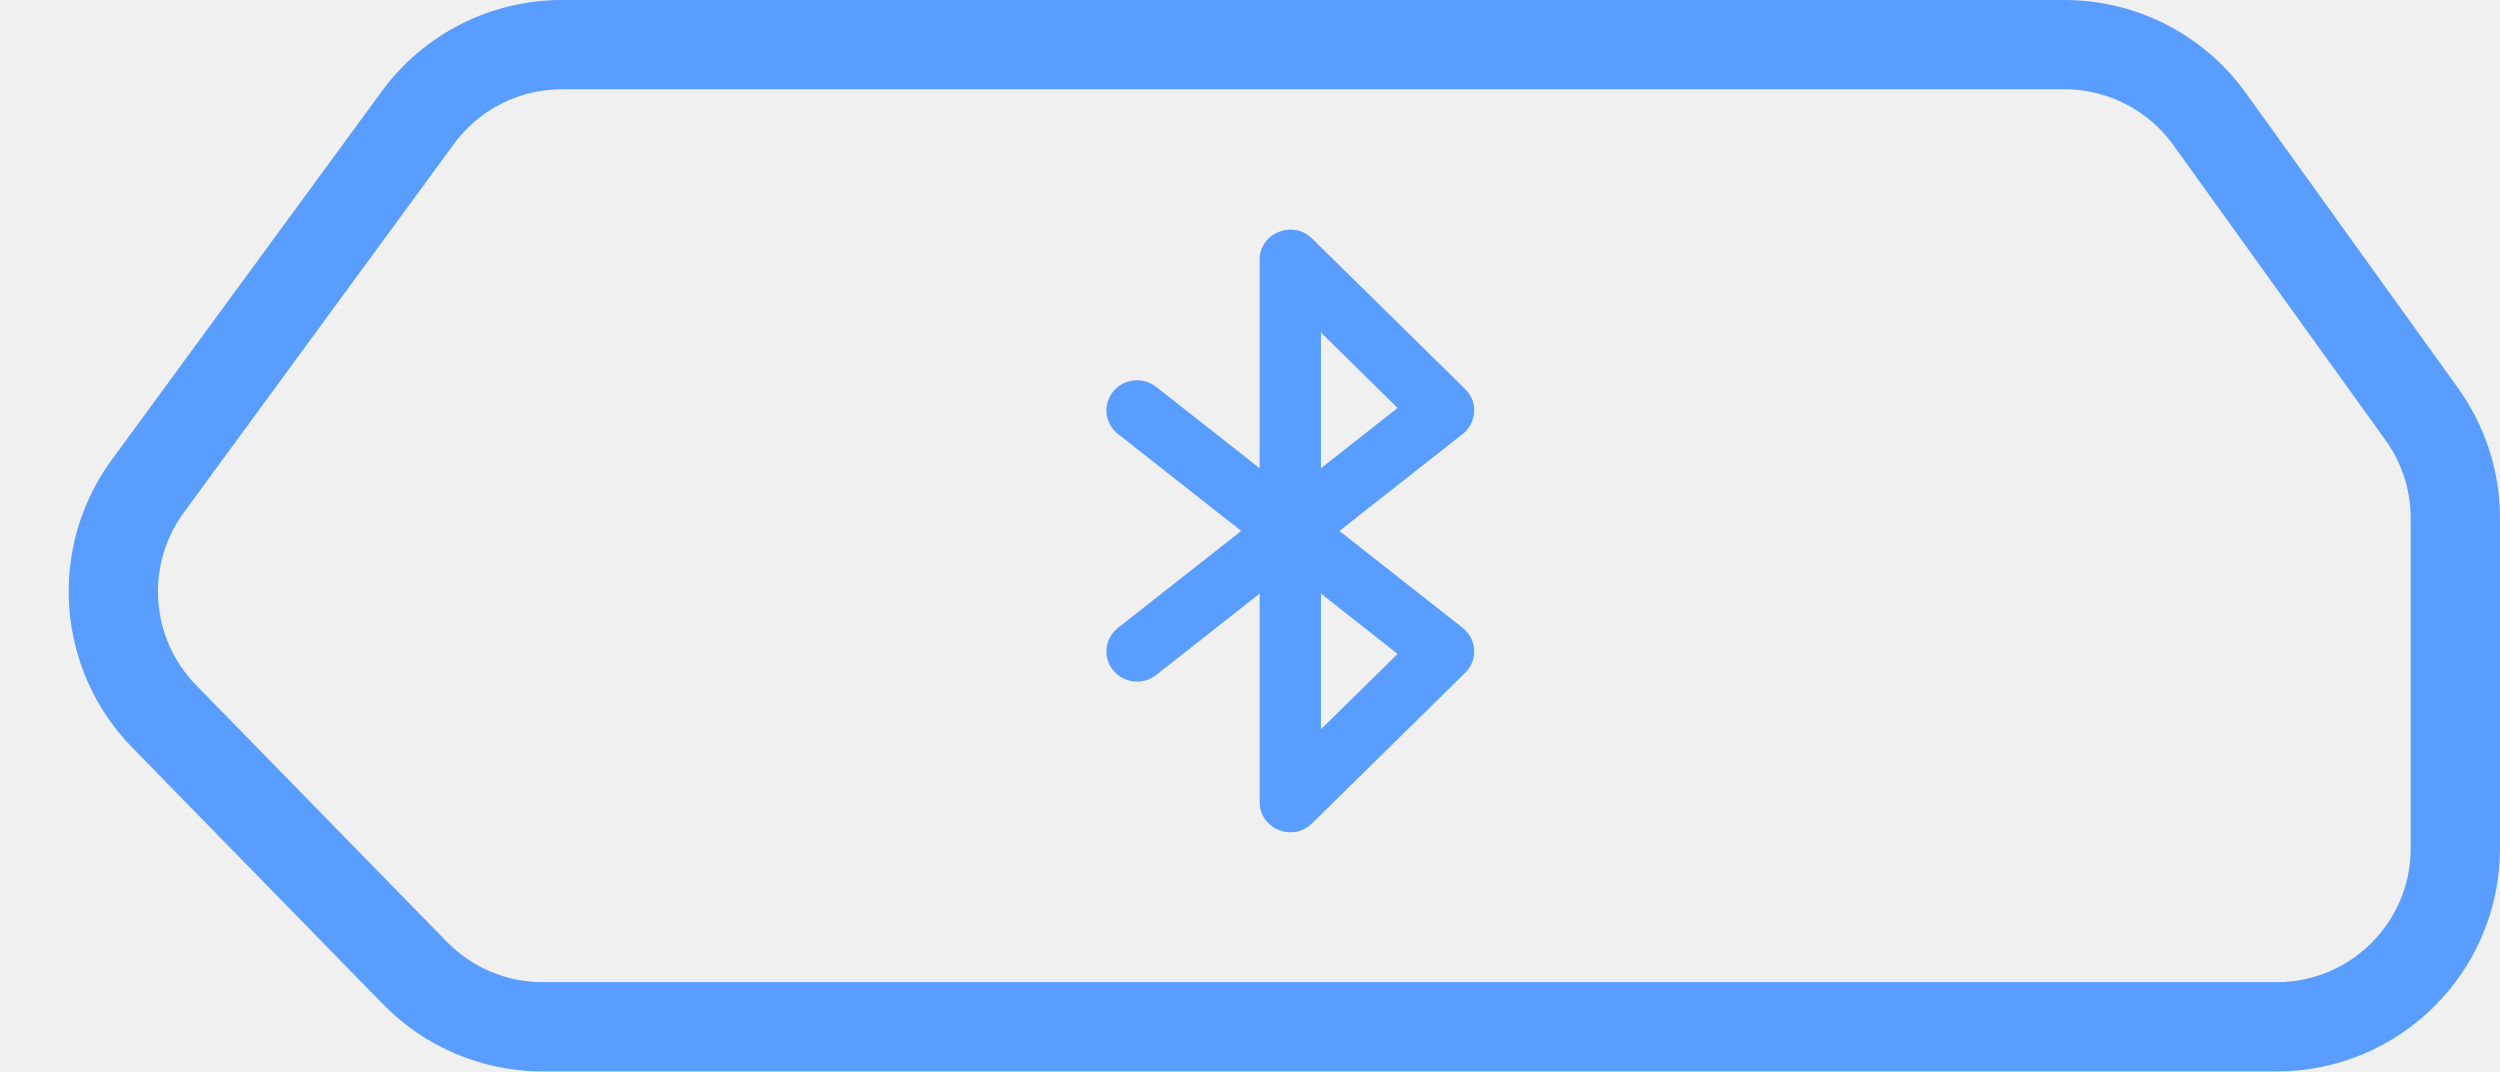
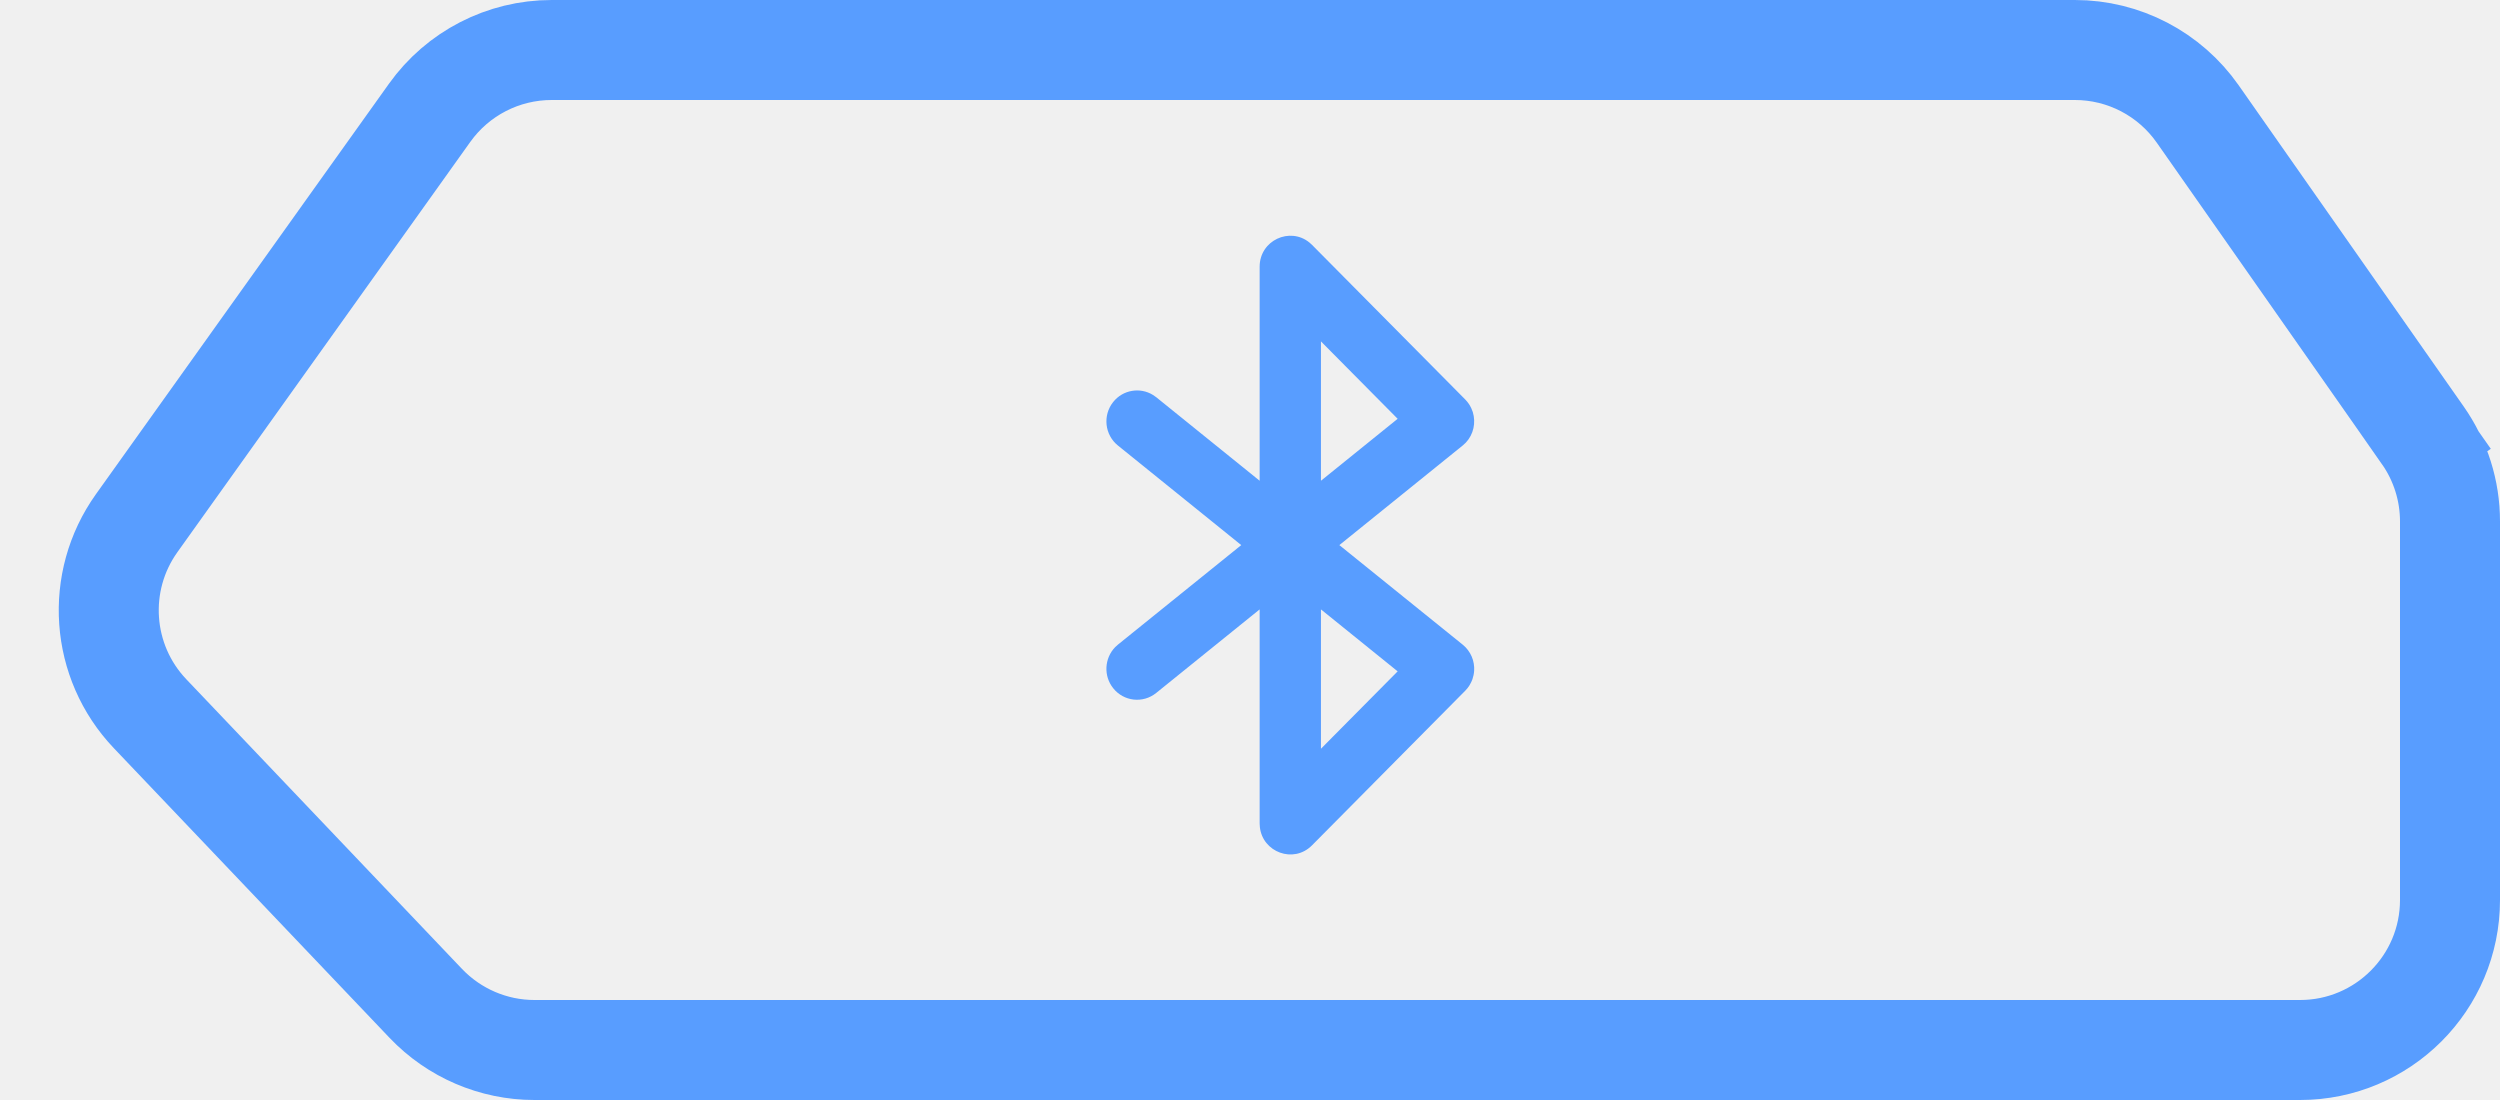
- <svg xmlns="http://www.w3.org/2000/svg" width="56" height="24" viewBox="0 0 56 24" fill="none">
-   <path d="M9.36 2.635C10.113 1.607 11.311 1 12.586 1H46.245C47.532 1 48.741 1.619 49.493 2.664L54.247 9.276C54.737 9.956 55 10.773 55 11.611V19C55 21.209 53.209 23 51 23H12.156C11.079 23 10.048 22.566 9.295 21.796L3.678 16.047C2.31 14.648 2.156 12.465 3.312 10.887L9.36 2.635Z" stroke="#589DFF" stroke-width="2" />
-   <g clip-path="url(#clip0_365_313)">
-     <path fill-rule="evenodd" clip-rule="evenodd" d="M32.922 14.944L32.907 14.967L32.867 15.02L32.821 15.069L29.389 18.444C28.975 18.851 28.28 18.593 28.221 18.043L28.216 17.967L28.216 13.296L25.899 15.119C25.603 15.352 25.171 15.305 24.934 15.014C24.716 14.745 24.74 14.363 24.978 14.122L25.041 14.065L27.804 11.893L25.041 9.72C24.745 9.488 24.697 9.063 24.934 8.772C25.153 8.503 25.538 8.442 25.829 8.618L25.899 8.666L28.216 10.489L28.216 5.819C28.216 5.244 28.893 4.944 29.331 5.291L29.389 5.342L32.821 8.716C32.854 8.748 32.882 8.783 32.907 8.819L32.926 8.848L32.957 8.905L32.991 8.991C33.063 9.222 33.008 9.477 32.835 9.657L32.765 9.72L30.002 11.893L32.765 14.065C32.947 14.209 33.034 14.424 33.021 14.634C33.017 14.7 33.004 14.762 32.981 14.822L32.957 14.881L32.922 14.944ZM29.589 13.296V16.336L31.307 14.648L29.589 13.296ZM29.589 10.489V7.449L31.307 9.138L29.589 10.489Z" fill="#589DFF" />
+ <svg xmlns="http://www.w3.org/2000/svg" width="50" height="22" viewBox="0 0 50 22" fill="none">
+   <path d="M8.592 2.257C9.155 1.468 10.064 1 11.034 1H41.497C42.475 1 43.392 1.477 43.954 2.279L48.457 8.707L49.242 8.157L48.457 8.707C48.81 9.211 49 9.812 49 10.428V18C49 19.657 47.657 21 46 21H10.689C9.868 21 9.083 20.663 8.516 20.068L3.002 14.275C2.01 13.233 1.898 11.634 2.733 10.464L8.592 2.257Z" stroke="#589DFF" stroke-width="2" />
+   <g clip-path="url(#clip0_477_615)">
+     <path fill-rule="evenodd" clip-rule="evenodd" d="M29.394 13.699L29.381 13.72L29.346 13.768L29.305 13.814L26.24 16.907C25.87 17.28 25.25 17.043 25.197 16.54L25.193 16.469L25.193 12.188L23.124 13.859C22.86 14.073 22.474 14.03 22.263 13.763C22.067 13.517 22.089 13.166 22.301 12.945L22.358 12.893L24.825 10.902L22.358 8.91C22.094 8.697 22.051 8.308 22.263 8.041C22.458 7.795 22.802 7.739 23.061 7.9L23.124 7.944L25.193 9.615L25.193 5.334C25.193 4.807 25.797 4.532 26.188 4.85L26.24 4.897L29.305 7.99C29.334 8.019 29.359 8.051 29.381 8.084L29.398 8.111L29.425 8.163L29.456 8.241C29.52 8.453 29.472 8.687 29.317 8.852L29.254 8.91L26.787 10.902L29.254 12.893C29.417 13.025 29.495 13.222 29.483 13.415C29.479 13.475 29.467 13.532 29.448 13.587L29.425 13.641L29.394 13.699ZM26.419 12.188V14.975L27.953 13.427L26.419 12.188ZM26.419 9.615V6.828L27.953 8.376L26.419 9.615Z" fill="#589DFF" />
  </g>
  <defs>
-     <clipPath id="clip0_365_313">
-       <rect width="13.785" height="13.714" fill="white" transform="translate(22.4 5.14288)" />
+     <clipPath id="clip0_477_615">
+       <rect width="12.308" height="12.571" fill="white" transform="translate(20 4.71429)" />
    </clipPath>
  </defs>
</svg>
